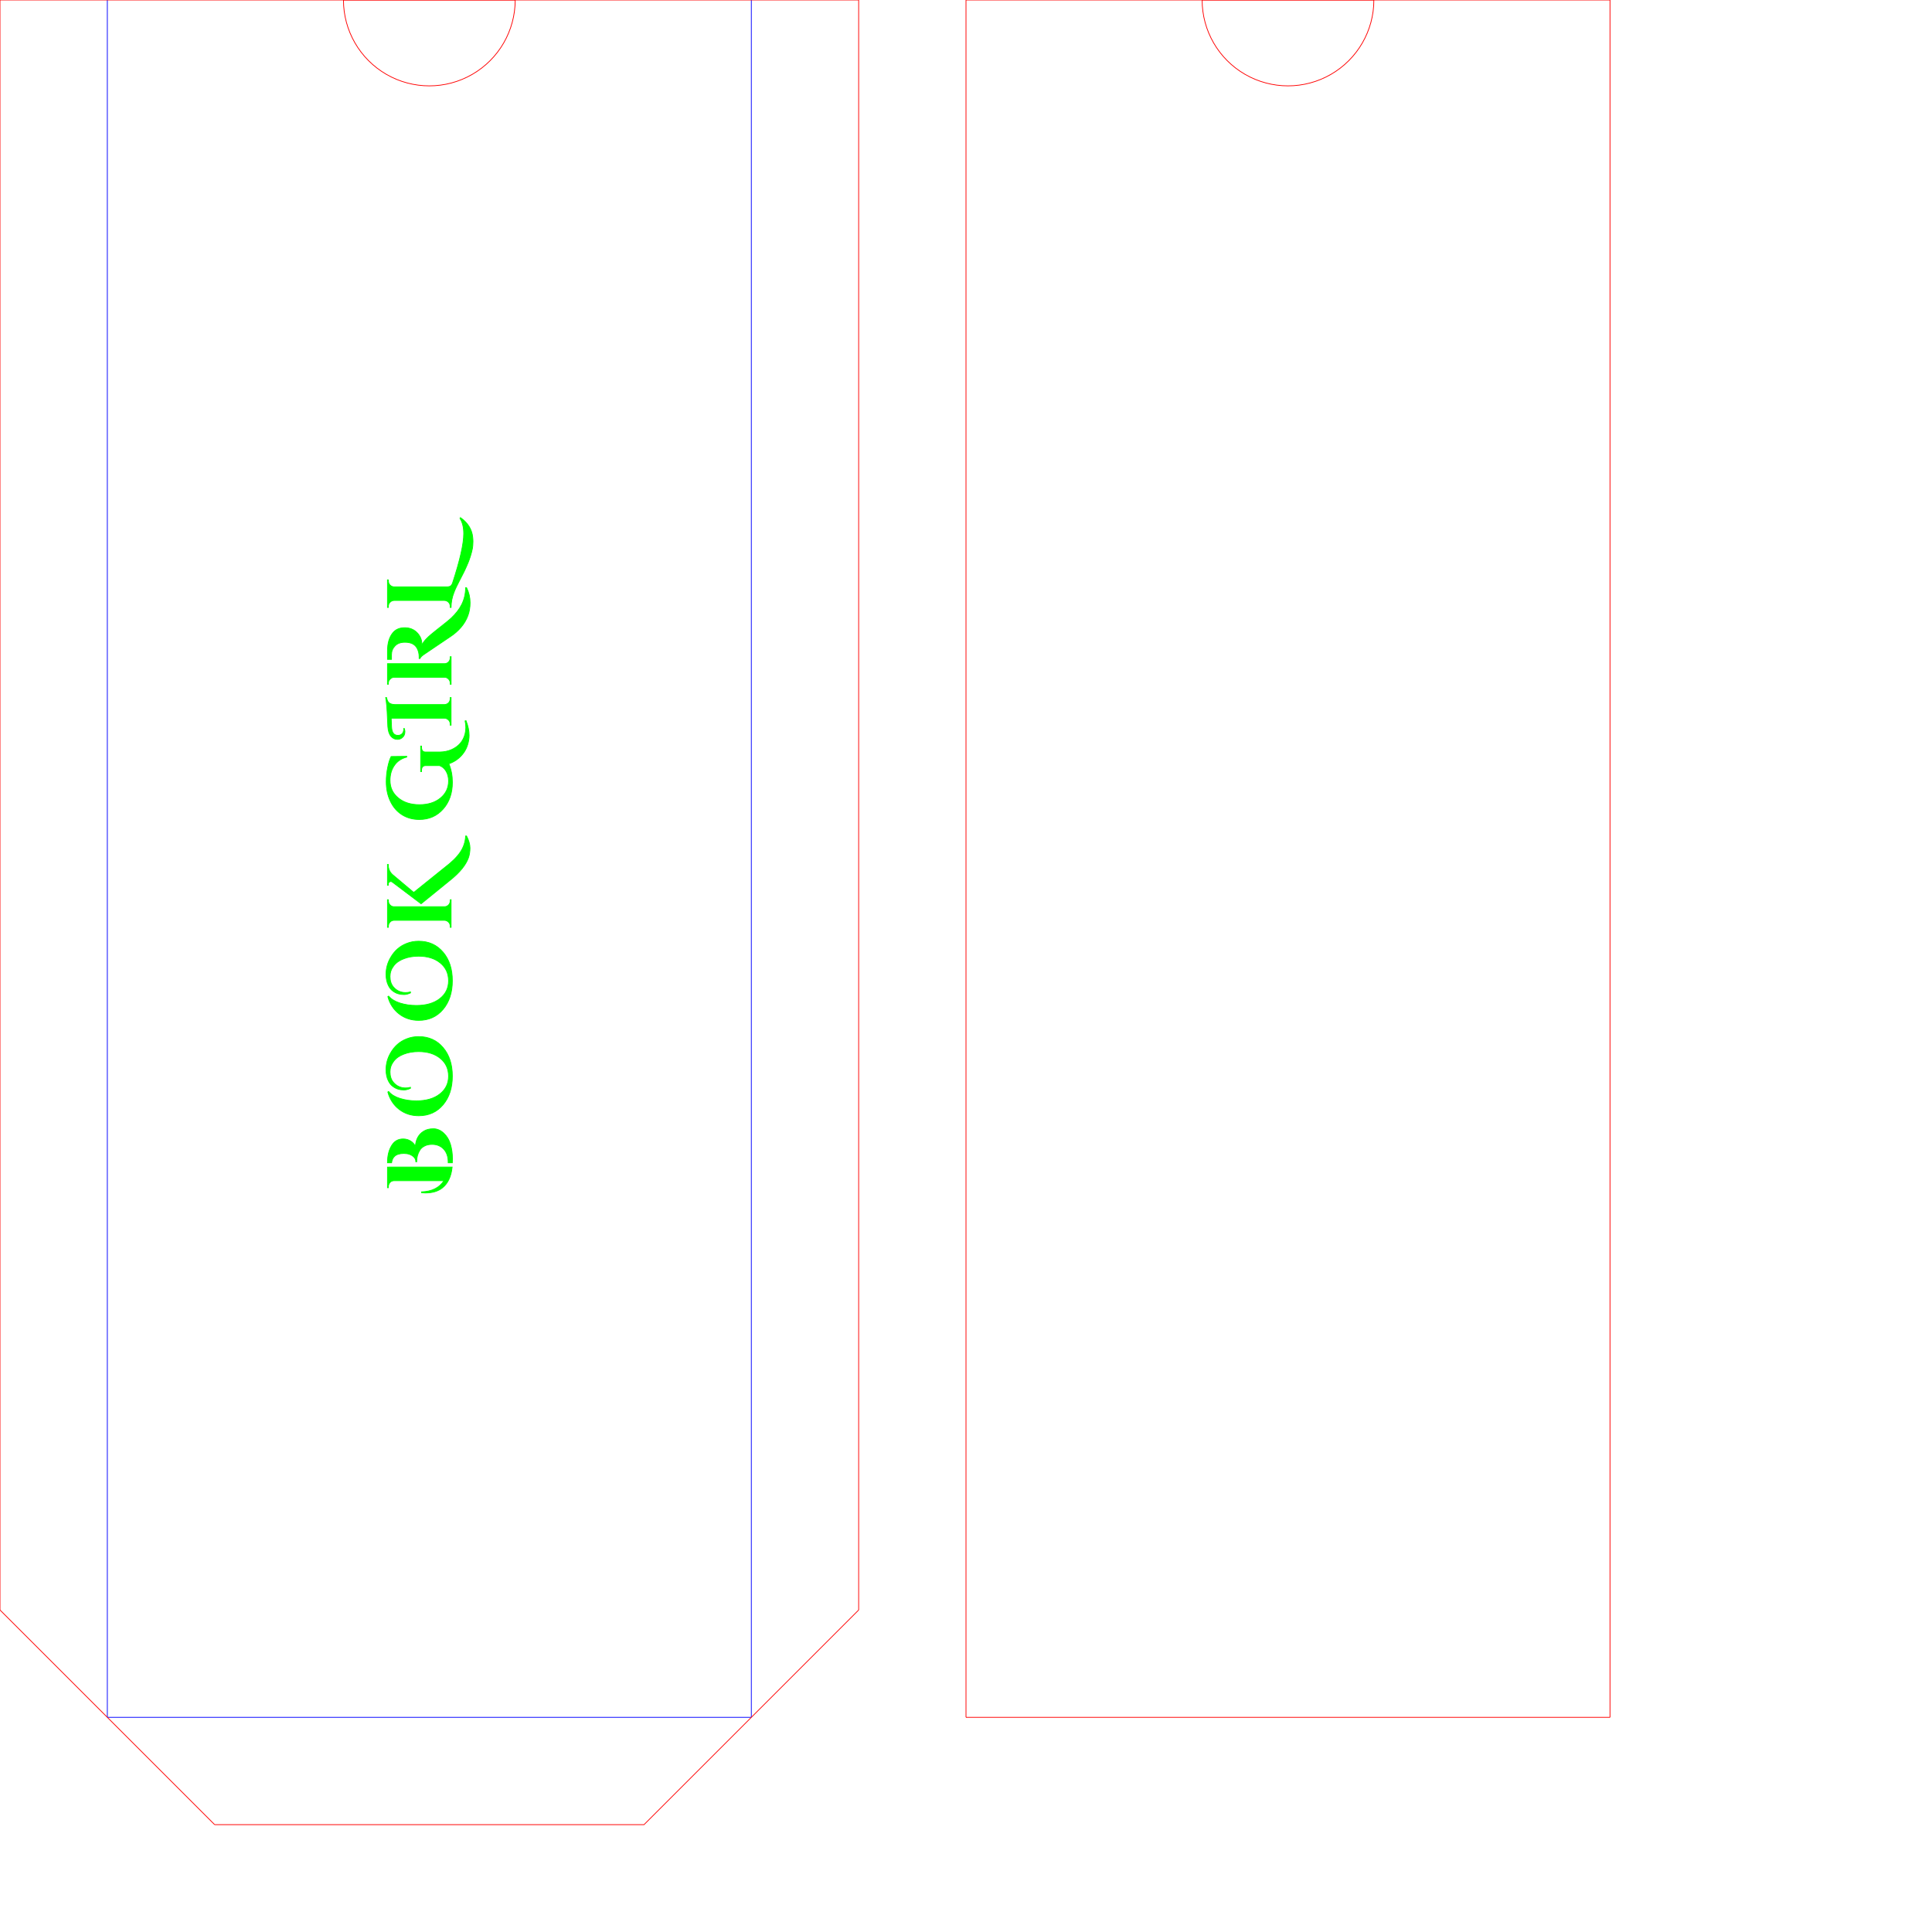
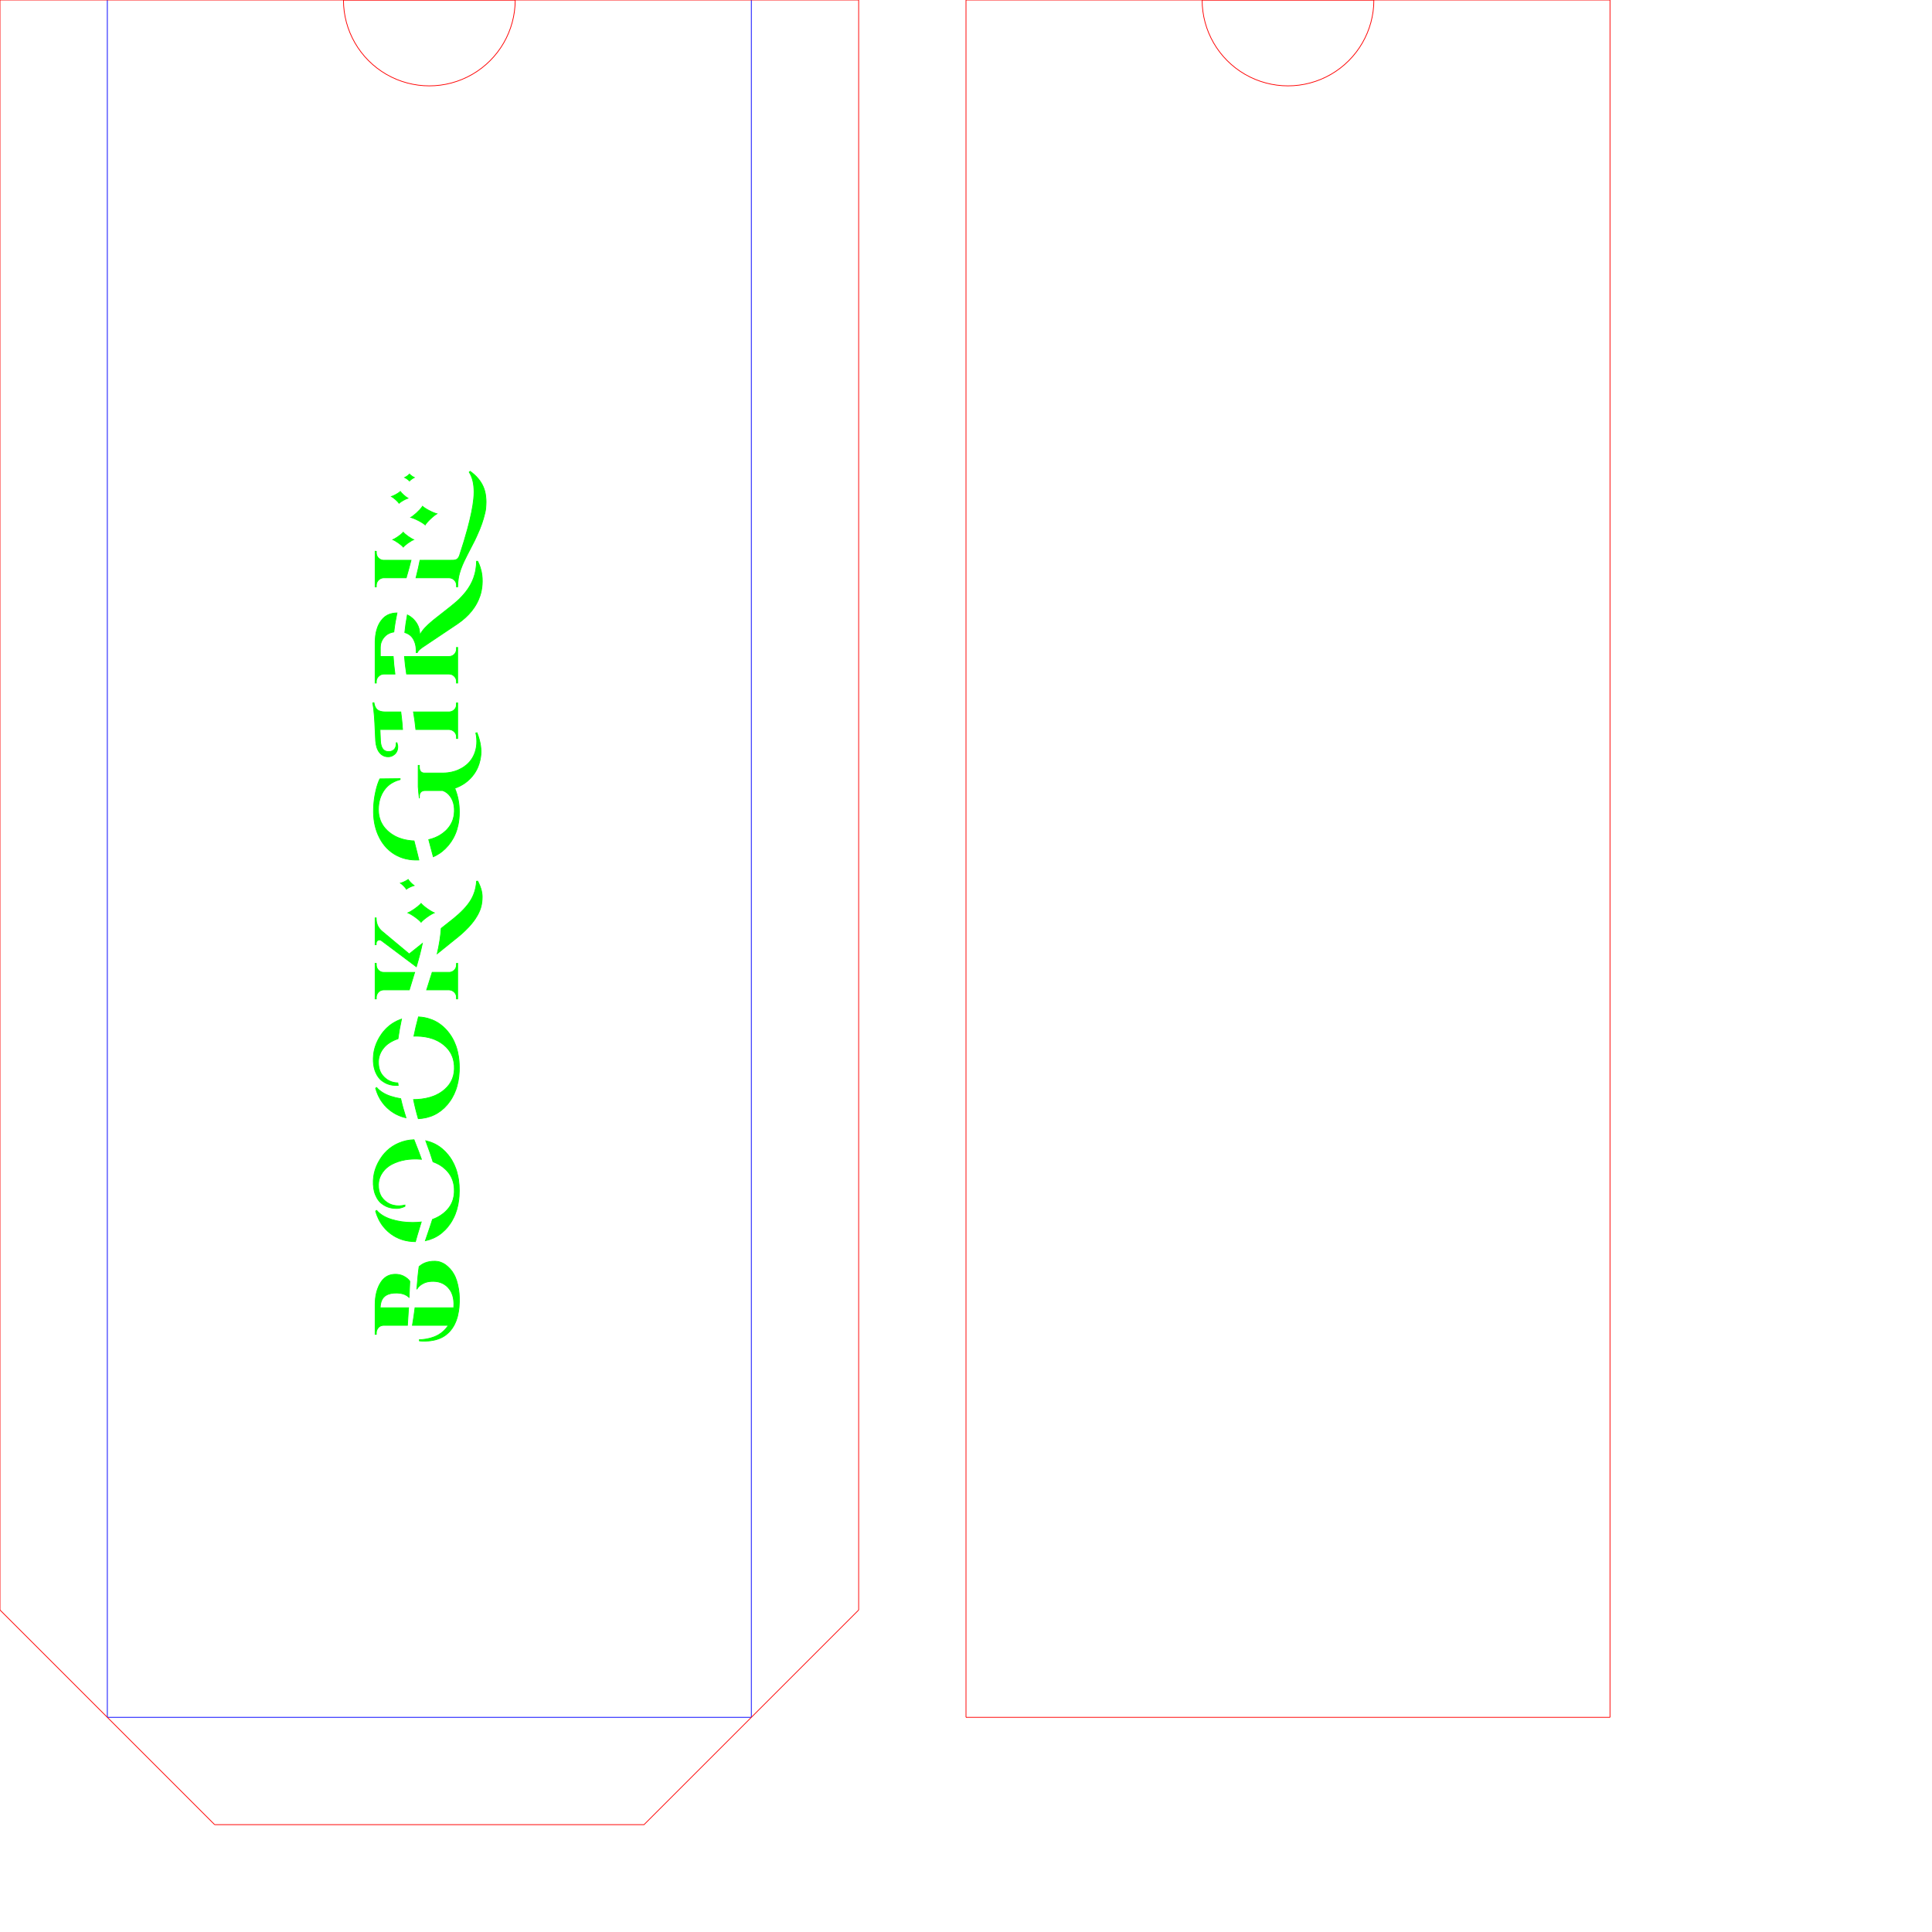
<svg xmlns="http://www.w3.org/2000/svg" width="180mm" height="180mm" viewBox="0 0 180 180" version="1.1" id="svg1">
  <defs id="defs1" />
  <g id="layer1">
    <g id="g12">
      <path style="vector-effect:non-scaling-stroke;fill:none;stroke:#0000ff;stroke-width:0.265;-inkscape-stroke:hairline" d="M 10,160 V 1.1240234e-6" id="path10" />
      <path style="vector-effect:non-scaling-stroke;fill:none;stroke:#0000ff;stroke-width:0.265;-inkscape-stroke:hairline" d="M 70,160 H 10" id="path9" />
      <path style="vector-effect:non-scaling-stroke;fill:none;stroke:#0000ff;stroke-width:0.265;-inkscape-stroke:hairline" d="M 70,1.1240234e-6 V 160" id="path8" />
      <path style="vector-effect:non-scaling-stroke;fill:none;stroke:#ff0000;stroke-width:0.265;-inkscape-stroke:hairline" d="M 10,1.1240234e-6 H 70" id="rect1" />
      <path style="display:inline;vector-effect:non-scaling-stroke;fill:none;stroke:#ff0000;stroke-width:0.265;-inkscape-stroke:hairline" d="M 10,9.1240234e-6 0,1.1240234e-6 V 150 l 10,10" id="path2" />
      <path id="path4" style="vector-effect:non-scaling-stroke;fill:none;stroke:#ff0000;stroke-width:0.265;-inkscape-stroke:hairline" d="M 70,160 60,170 H 20 M 10,160 20,170" />
      <path id="path7" style="vector-effect:non-scaling-stroke;fill:none;stroke:#ff0000;stroke-width:0.265;-inkscape-stroke:hairline" d="M 80,1.1240234e-6 V 150 M 70,160 80,150 M 70,1.1240234e-6 H 80" />
      <path style="vector-effect:non-scaling-stroke;fill:none;stroke:#ff0000;stroke-width:0.265;-inkscape-stroke:hairline" id="path11" d="m 48,0 a 8,8 0 0 1 -4,6.928 8,8 0 0 1 -8,-2e-7 A 8,8 0 0 1 32,0 h 8 z" />
    </g>
    <g id="g11" transform="translate(0.763103)">
      <path style="vector-effect:non-scaling-stroke;fill:none;stroke:#ff0000;stroke-width:0.265;-inkscape-stroke:hairline" d="M 89.237,160 V 0" id="path10-8" />
      <path style="vector-effect:non-scaling-stroke;fill:none;stroke:#ff0000;stroke-width:0.265;-inkscape-stroke:hairline" d="M 149.237,160 H 89.237" id="path9-0" />
      <path style="vector-effect:non-scaling-stroke;fill:none;stroke:#ff0000;stroke-width:0.265;-inkscape-stroke:hairline" d="M 149.237,0 V 160" id="path8-1" />
      <path style="vector-effect:non-scaling-stroke;fill:none;stroke:#ff0000;stroke-width:0.265;-inkscape-stroke:hairline" d="M 89.237,0 H 149.237" id="rect1-5" />
      <path style="vector-effect:non-scaling-stroke;fill:none;stroke:#ff0000;stroke-width:0.265;-inkscape-stroke:hairline" id="path11-1" d="m 127.237,-6.1853029e-7 a 8,8 0 0 1 -4,6.928 8,8 0 0 1 -8,-2e-7 8,8 0 0 1 -4,-6.928 h 8 z" />
    </g>
-     <path id="text12" style="font-weight:bold;font-size:8.467px;font-family:'Cinzel Decorative';-inkscape-font-specification:'Cinzel Decorative, Bold';letter-spacing:0.794px;vector-effect:non-scaling-stroke;fill:#00ff00;stroke:#00ff00;stroke-width:0.265;stroke-dasharray:none;-inkscape-stroke:hairline" d="m -48.24,42.925 -0.059,-0.068 c -0.361,0.231 -0.835,0.347 -1.422,0.347 -0.943,0 -2.475,-0.347 -4.598,-1.041 -0.09,-0.028 -0.172,-0.076 -0.245,-0.144 -0.073,-0.073 -0.11,-0.203 -0.11,-0.389 v -4.911 c 0,-0.102 0.026,-0.192 0.076,-0.271 0.107,-0.175 0.268,-0.263 0.482,-0.263 h 0.085 l 0.009,-0.085 h -2.574 v 0.085 h 0.11 c 0.147,0 0.271,0.051 0.373,0.152 0.107,0.102 0.164,0.228 0.169,0.381 v 4.691 c -0.006,0.152 -0.062,0.279 -0.169,0.381 -0.102,0.102 -0.226,0.152 -0.373,0.152 h -0.11 v 0.085 c 0.485,0 0.96,0.093 1.423,0.279 0.164,0.062 0.333,0.135 0.508,0.22 0.175,0.085 0.378,0.186 0.609,0.305 0.237,0.124 0.44,0.228 0.61,0.313 0.169,0.09 0.384,0.192 0.643,0.305 0.26,0.119 0.488,0.212 0.686,0.28 0.198,0.073 0.426,0.144 0.686,0.211 0.26,0.068 0.46,0.104 0.602,0.11 0.147,0.011 0.274,0.017 0.381,0.017 0.113,0 0.246,-0.008 0.398,-0.025 0.722,-0.073 1.326,-0.446 1.812,-1.118 z m -6.509,0.457 c -0.576,-0.006 -1.104,-0.13 -1.583,-0.373 -0.226,-0.113 -0.449,-0.257 -0.669,-0.431 -0.214,-0.175 -0.412,-0.358 -0.593,-0.55 -0.175,-0.198 -0.336,-0.389 -0.483,-0.576 -0.147,-0.186 -0.288,-0.364 -0.423,-0.534 -0.135,-0.175 -0.246,-0.313 -0.33,-0.414 -0.079,-0.107 -0.178,-0.229 -0.297,-0.364 -0.113,-0.135 -0.248,-0.28 -0.406,-0.432 -0.152,-0.152 -0.344,-0.29 -0.576,-0.414 0.04,0.006 0.076,0.008 0.11,0.008 0.395,0 0.745,-0.147 1.05,-0.44 0.31,-0.299 0.466,-0.686 0.466,-1.16 0,-0.474 -0.158,-0.841 -0.474,-1.1 -0.401,-0.333 -0.965,-0.5 -1.693,-0.5 h -0.782 v 0.373 h 0.443 c 0.316,0 0.587,0.11 0.813,0.33 0.226,0.214 0.338,0.522 0.338,0.923 0,0.548 -0.183,0.923 -0.55,1.126 -0.243,0.13 -0.508,0.195 -0.796,0.195 h -0.042 -0.042 -0.034 -0.034 -0.017 v 0.084 c 0.119,0.028 0.277,0.198 0.474,0.508 0.113,0.158 0.361,0.525 0.745,1.101 0.384,0.576 0.646,0.965 0.787,1.168 0.548,0.835 1.211,1.397 1.99,1.685 0.361,0.135 0.762,0.203 1.202,0.203 0.497,0 0.965,-0.11 1.406,-0.33 z m -6.431,-1.439 h -0.11 c -0.147,0 -0.274,-0.051 -0.381,-0.152 -0.107,-0.107 -0.161,-0.234 -0.161,-0.381 v -1.253 -3.683 -0.373 h -1.922 v 0.085 h 0.11 c 0.147,0 0.271,0.053 0.373,0.161 0.107,0.102 0.164,0.226 0.169,0.373 v 4.699 c 0,0.147 -0.062,0.271 -0.169,0.373 -0.107,0.102 -0.231,0.152 -0.373,0.152 h -0.11 v 0.085 h 2.574 z m -3.794,-5.927 -0.017,-0.085 c -0.412,0.079 -1.075,0.136 -1.99,0.169 -0.401,0.017 -0.638,0.028 -0.711,0.034 -0.406,0.028 -0.706,0.124 -0.898,0.288 -0.198,0.158 -0.296,0.361 -0.296,0.61 0,0.158 0.048,0.299 0.144,0.423 0.135,0.181 0.33,0.271 0.584,0.271 0.079,0 0.175,-0.02 0.288,-0.059 v -0.051 h -0.051 c -0.186,0 -0.333,-0.051 -0.44,-0.152 -0.102,-0.107 -0.152,-0.237 -0.152,-0.39 0,-0.373 0.265,-0.57 0.796,-0.593 l 0.804,-0.034 v 4.961 c -0.006,0.147 -0.062,0.274 -0.169,0.381 -0.102,0.102 -0.225,0.152 -0.372,0.152 h -0.11 v 0.085 h 2.573 v -0.085 h -0.11 c -0.147,0 -0.274,-0.051 -0.381,-0.152 -0.102,-0.107 -0.155,-0.234 -0.161,-0.381 v -4.598 c 0.006,-0.243 0.056,-0.426 0.152,-0.55 0.102,-0.124 0.274,-0.206 0.516,-0.245 z m -2.174,7.4 -0.017,-0.085 c -0.209,0.045 -0.415,0.068 -0.618,0.068 -0.198,0 -0.389,-0.023 -0.576,-0.068 -0.694,-0.169 -1.191,-0.599 -1.49,-1.287 -0.135,-0.322 -0.206,-0.669 -0.212,-1.041 V 39.657 c -0.006,-0.119 0.028,-0.212 0.102,-0.28 0.073,-0.068 0.181,-0.101 0.322,-0.101 h 0.127 v -0.085 h -2.379 v 0.085 h 0.136 c 0.135,0 0.24,0.034 0.313,0.101 0.073,0.068 0.11,0.164 0.11,0.288 v 1.287 c -0.09,0.254 -0.265,0.457 -0.525,0.61 -0.254,0.152 -0.556,0.228 -0.906,0.228 -0.649,0 -1.18,-0.251 -1.592,-0.753 -0.412,-0.502 -0.618,-1.154 -0.618,-1.956 0,-0.807 0.209,-1.464 0.626,-1.972 0.423,-0.514 0.968,-0.77 1.634,-0.77 0.542,0 1.005,0.133 1.389,0.398 0.389,0.26 0.652,0.646 0.788,1.16 h 0.068 l -0.017,-1.456 c -0.26,-0.13 -0.601,-0.237 -1.024,-0.321 -0.423,-0.09 -0.861,-0.135 -1.313,-0.135 -0.689,0 -1.301,0.129 -1.837,0.389 -0.536,0.254 -0.954,0.615 -1.253,1.084 -0.294,0.468 -0.44,1.005 -0.44,1.609 0,0.903 0.324,1.643 0.974,2.218 0.649,0.576 1.482,0.864 2.498,0.864 0.615,0 1.188,-0.11 1.719,-0.33 0.169,0.491 0.446,0.9 0.83,1.228 0.384,0.333 0.849,0.542 1.397,0.626 0.135,0.023 0.274,0.034 0.415,0.034 0.429,0 0.886,-0.096 1.371,-0.288 z m -10.731,0.051 -0.009,-0.085 c -0.553,-0.028 -1.055,-0.195 -1.507,-0.5 -0.452,-0.305 -0.934,-0.795 -1.448,-1.473 l -2.303,-2.862 1.651,-1.964 c 0.237,-0.271 0.545,-0.407 0.923,-0.407 h 0.034 v -0.076 h -1.939 v 0.076 h 0.085 c 0.113,0 0.192,0.042 0.237,0.127 0.017,0.034 0.025,0.073 0.025,0.118 0,0.045 -0.023,0.096 -0.068,0.152 l -2.007,2.659 2.227,2.743 c 0.7,0.869 1.386,1.425 2.057,1.668 0.271,0.096 0.576,0.144 0.915,0.144 0.339,0 0.714,-0.107 1.126,-0.322 z m -5.944,-7.366 h -2.574 v 0.085 h 0.11 c 0.096,0 0.183,0.023 0.263,0.068 0.181,0.102 0.274,0.254 0.28,0.457 v 4.699 c -0.006,0.147 -0.062,0.274 -0.169,0.381 -0.102,0.102 -0.226,0.152 -0.373,0.152 h -0.11 v 0.085 h 2.574 l -0.008,-0.085 h -0.102 c -0.147,0 -0.274,-0.051 -0.381,-0.152 -0.107,-0.107 -0.161,-0.234 -0.161,-0.381 v -4.699 c 0,-0.147 0.053,-0.271 0.161,-0.373 0.107,-0.102 0.234,-0.152 0.381,-0.152 h 0.102 z m -3.867,2.904 c 0,-0.401 -0.071,-0.776 -0.212,-1.126 -0.248,-0.638 -0.691,-1.137 -1.329,-1.499 -0.485,-0.277 -0.999,-0.415 -1.541,-0.415 -0.412,0 -0.765,0.076 -1.058,0.228 -0.214,0.107 -0.381,0.243 -0.5,0.407 -0.119,0.158 -0.203,0.322 -0.254,0.491 -0.051,0.164 -0.076,0.344 -0.076,0.542 0,0.192 0.051,0.395 0.152,0.61 h 0.093 c -0.04,-0.152 -0.059,-0.302 -0.059,-0.449 0,-0.463 0.175,-0.844 0.525,-1.143 0.248,-0.209 0.573,-0.313 0.974,-0.313 0.361,0 0.688,0.113 0.982,0.338 0.294,0.22 0.517,0.536 0.669,0.948 0.158,0.406 0.237,0.863 0.237,1.371 0,0.841 -0.211,1.518 -0.635,2.032 -0.418,0.508 -0.971,0.762 -1.66,0.762 -0.683,0 -1.236,-0.271 -1.659,-0.813 -0.423,-0.542 -0.635,-1.27 -0.635,-2.184 0,-0.542 0.073,-1.047 0.22,-1.516 0.147,-0.468 0.364,-0.824 0.652,-1.067 l -0.051,-0.076 c -0.677,0.186 -1.216,0.539 -1.617,1.058 -0.395,0.514 -0.593,1.121 -0.593,1.821 0,0.937 0.342,1.693 1.025,2.269 0.689,0.576 1.578,0.864 2.667,0.864 1.095,0 1.981,-0.288 2.658,-0.864 0.683,-0.576 1.025,-1.335 1.025,-2.277 z m -8.888,0 c 0,-0.401 -0.071,-0.776 -0.212,-1.126 -0.248,-0.638 -0.691,-1.137 -1.329,-1.499 -0.485,-0.277 -0.999,-0.415 -1.541,-0.415 -0.412,0 -0.765,0.076 -1.058,0.228 -0.214,0.107 -0.381,0.243 -0.5,0.407 -0.119,0.158 -0.203,0.322 -0.254,0.491 -0.051,0.164 -0.076,0.344 -0.076,0.542 0,0.192 0.051,0.395 0.152,0.61 h 0.093 c -0.04,-0.152 -0.059,-0.302 -0.059,-0.449 0,-0.463 0.175,-0.844 0.525,-1.143 0.248,-0.209 0.573,-0.313 0.974,-0.313 0.361,0 0.688,0.113 0.982,0.338 0.294,0.22 0.517,0.536 0.669,0.948 0.158,0.406 0.237,0.863 0.237,1.371 0,0.841 -0.212,1.518 -0.635,2.032 -0.418,0.508 -0.971,0.762 -1.659,0.762 -0.683,0 -1.236,-0.271 -1.659,-0.813 -0.423,-0.542 -0.635,-1.27 -0.635,-2.184 0,-0.542 0.073,-1.047 0.22,-1.516 0.147,-0.468 0.364,-0.824 0.652,-1.067 l -0.051,-0.076 c -0.677,0.186 -1.216,0.539 -1.617,1.058 -0.395,0.514 -0.593,1.121 -0.593,1.821 0,0.937 0.342,1.693 1.025,2.269 0.689,0.576 1.578,0.864 2.667,0.864 1.095,0 1.981,-0.288 2.658,-0.864 0.683,-0.576 1.025,-1.335 1.025,-2.277 z m -8.587,1.363 c 0,-0.356 -0.076,-0.654 -0.228,-0.897 -0.299,-0.48 -0.776,-0.737 -1.431,-0.77 0.209,-0.079 0.378,-0.223 0.508,-0.432 0.135,-0.209 0.203,-0.446 0.203,-0.711 0,-0.468 -0.209,-0.827 -0.626,-1.075 -0.418,-0.254 -0.94,-0.381 -1.566,-0.381 h -0.029 v 0.38 c 0.266,0.036 0.468,0.13 0.605,0.28 0.175,0.186 0.263,0.474 0.263,0.864 0,0.389 -0.107,0.697 -0.322,0.923 -0.124,0.13 -0.277,0.195 -0.457,0.195 v 0.076 c 0.395,0 0.748,0.093 1.058,0.28 0.169,0.096 0.305,0.243 0.407,0.44 0.107,0.192 0.161,0.429 0.161,0.711 0,0.452 -0.149,0.816 -0.449,1.092 -0.294,0.277 -0.703,0.414 -1.228,0.414 -0.012,0 -0.025,1.39e-4 -0.037,0 v 0.387 c 0.121,0.008 0.246,0.011 0.376,0.011 0.468,0 0.915,-0.062 1.338,-0.186 0.423,-0.124 0.77,-0.333 1.041,-0.626 0.277,-0.294 0.415,-0.619 0.415,-0.974 z m -3.569,-4.267 h -1.922 v 0.085 h 0.11 c 0.096,0 0.183,0.023 0.263,0.068 0.181,0.096 0.274,0.248 0.28,0.457 v 4.648 c -0.655,-0.418 -1.002,-1.112 -1.042,-2.083 l -0.084,0.008 c -0.011,0.113 -0.017,0.226 -0.017,0.339 0,0.672 0.161,1.205 0.483,1.6 0.416,0.514 1.059,0.815 1.93,0.904 V 41.748 36.465 Z" transform="rotate(-90)" />
+     <path id="cut" fill-rule="evenodd" style="vector-effect:non-scaling-stroke;fill:#00ff00;stroke:#00ff00;stroke-width:0.265" d="m 36.717,100.852 -0.2,-0.053 -0.128,-0.047 -0.184,-0.088 -0.117,-0.07 -0.112,-0.08 -0.16,-0.137 -0.15,-0.159 -0.095,-0.125 -0.083,-0.134 -0.07,-0.143 -0.057,-0.152 -0.044,-0.161 -0.032,-0.171 -0.019,-0.18 -0.006,-0.247 0.011,-0.171 0.025,-0.167 0.039,-0.163 0.053,-0.159 0.066,-0.155 0.08,-0.151 0.094,-0.147 0.107,-0.142 0.117,-0.135 0.129,-0.126 0.14,-0.118 0.26,-0.177 0.292,-0.154 0.191,-0.081 0.217,-0.08 0.138,-0.878 0.191,-0.956 -0.253,0.098 -0.199,0.09 -0.285,0.155 -0.181,0.117 -0.173,0.127 -0.246,0.21 -0.155,0.153 -0.218,0.249 -0.136,0.179 -0.19,0.289 -0.145,0.259 -0.15,0.319 -0.12,0.325 -0.07,0.248 -0.053,0.251 -0.036,0.254 -0.022,0.344 0.004,0.283 0.021,0.25 0.049,0.294 0.075,0.274 0.078,0.205 0.123,0.246 0.139,0.212 0.158,0.181 0.15,0.13 0.26,0.173 0.24,0.117 0.244,0.08 0.254,0.051 0.273,0.023 0.255,-0.008 -0.034,-0.233 -0.208,-0.017 z m 0.146,1.414 -0.461,-0.13 -0.216,-0.078 -0.203,-0.086 -0.249,-0.129 -0.225,-0.144 -0.2,-0.159 -0.091,-0.085 -0.125,-0.135 -0.099,0.065 0.101,0.319 0.078,0.203 0.087,0.196 0.148,0.28 0.11,0.177 0.182,0.252 0.132,0.159 0.216,0.224 0.236,0.208 0.167,0.128 0.259,0.171 0.179,0.101 0.278,0.131 0.192,0.074 0.197,0.064 0.269,0.068 -0.268,-0.892 -0.115,-0.435 -0.109,-0.454 z m -0.024,16.457 -0.149,0.005 -0.143,0.017 -0.137,0.028 -0.131,0.039 -0.125,0.051 -0.119,0.062 -0.113,0.073 -0.107,0.084 -0.15,0.147 -0.092,0.112 -0.087,0.123 -0.12,0.203 -0.072,0.143 -0.124,0.303 -0.075,0.242 -0.075,0.342 -0.039,0.271 -0.023,0.284 -0.008,0.296 v 2.77 h 0.11 l 0.001,-0.188 0.021,-0.131 0.045,-0.122 0.089,-0.146 0.081,-0.088 0.068,-0.054 0.075,-0.043 0.111,-0.041 0.091,-0.019 0.098,-0.008 h 2.221 l 0.105,-1.636 h -2.645 l 0.017,-0.226 0.048,-0.252 0.059,-0.178 0.078,-0.157 0.097,-0.136 0.148,-0.142 0.143,-0.094 0.165,-0.075 0.237,-0.068 0.271,-0.038 0.304,-0.009 0.296,0.025 0.217,0.046 0.151,0.05 0.095,0.04 0.177,0.098 0.189,0.147 0.069,-1.498 -0.103,-0.131 -0.132,-0.127 -0.154,-0.114 -0.208,-0.119 -0.184,-0.075 -0.193,-0.052 -0.203,-0.029 z M 38.635,90.59 H 35.741 l -0.115,-0.009 -0.087,-0.02 -0.101,-0.041 -0.076,-0.046 -0.088,-0.074 -0.077,-0.088 -0.07,-0.115 -0.045,-0.124 -0.021,-0.134 -0.001,-0.178 -0.11,-0.01 v 3.316 h 0.11 l 0.001,-0.188 0.021,-0.131 0.045,-0.122 0.073,-0.121 0.059,-0.071 0.088,-0.079 0.099,-0.06 0.11,-0.041 0.09,-0.019 0.096,-0.008 h 2.392 z m -0.905,21.799 v -0.12 l -0.27,0.054 -0.265,0.022 -0.268,-0.01 -0.278,-0.047 -0.197,-0.06 -0.126,-0.052 -0.121,-0.061 -0.174,-0.109 -0.164,-0.13 -0.154,-0.151 -0.144,-0.18 -0.056,-0.088 -0.074,-0.14 -0.079,-0.201 -0.056,-0.217 -0.034,-0.234 -0.01,-0.308 0.018,-0.227 0.057,-0.274 0.073,-0.211 0.098,-0.204 0.156,-0.244 0.189,-0.229 0.174,-0.166 0.246,-0.187 0.221,-0.132 0.305,-0.144 0.332,-0.123 0.277,-0.081 0.362,-0.077 0.302,-0.042 0.393,-0.029 0.379,-0.003 0.425,0.025 -0.263,-0.723 -0.431,-1.1 -0.364,0.028 -0.367,0.062 -0.355,0.097 -0.332,0.125 -0.296,0.14 -0.279,0.163 -0.263,0.187 -0.246,0.21 -0.229,0.234 -0.212,0.257 -0.195,0.281 -0.207,0.357 -0.15,0.319 -0.12,0.325 -0.09,0.331 -0.06,0.337 -0.03,0.343 9.09e-4,0.369 0.037,0.369 0.059,0.286 0.048,0.162 0.057,0.155 0.126,0.263 0.076,0.128 0.082,0.118 0.088,0.107 0.094,0.097 0.1,0.087 0.156,0.112 0.131,0.081 0.133,0.069 0.134,0.058 0.163,0.055 0.137,0.035 0.172,0.031 0.18,0.018 0.188,0.007 0.126,-0.005 0.161,-0.022 0.198,-0.049 0.203,-0.074 z m 0.714,1.505 -0.518,-0.018 -0.5,-0.053 -0.483,-0.089 -0.465,-0.124 -0.221,-0.075 -0.207,-0.084 -0.194,-0.092 -0.18,-0.101 -0.166,-0.109 -0.152,-0.118 -0.139,-0.126 -0.125,-0.135 -0.099,0.065 0.065,0.214 0.074,0.207 0.128,0.297 0.096,0.188 0.105,0.181 0.114,0.174 0.124,0.166 0.202,0.235 0.222,0.219 0.159,0.137 0.167,0.128 0.259,0.171 0.179,0.101 0.278,0.131 0.192,0.074 0.197,0.064 0.202,0.053 0.312,0.06 0.324,0.036 0.311,0.012 0.182,-0.643 0.362,-1.193 -0.372,0.034 z m 0.907,-25.996 -1.226,0.979 -2.548,-2.127 -0.124,-0.119 -0.107,-0.127 -0.091,-0.136 -0.074,-0.144 -0.04,-0.101 -0.047,-0.159 -0.022,-0.11 -0.019,-0.173 -0.004,-0.163 h -0.099 v 2.498 h 0.099 l 0.001,-0.145 0.017,-0.095 0.038,-0.079 0.058,-0.063 0.073,-0.043 0.089,-0.021 0.08,0.001 0.081,0.03 0.061,0.039 3.243,2.431 0.176,-0.612 0.153,-0.57 0.129,-0.527 z m -1.376,-5.923 -0.142,0.087 -0.198,0.099 -0.191,0.078 -0.138,0.039 0.136,0.1 0.179,0.167 0.158,0.177 0.085,0.125 0.123,-0.088 0.21,-0.112 0.225,-0.096 0.162,-0.048 -0.136,-0.1 -0.179,-0.167 -0.158,-0.177 -0.085,-0.125 z m 1.174,2.284 -0.236,0.209 -0.337,0.25 -0.331,0.208 -0.141,0.075 -0.104,0.044 0.104,0.044 0.183,0.099 0.188,0.116 0.202,0.138 0.192,0.144 0.163,0.135 0.139,0.131 0.061,0.074 0.061,-0.074 0.139,-0.131 0.163,-0.135 0.192,-0.144 0.201,-0.138 0.188,-0.116 0.183,-0.099 0.104,-0.044 -0.104,-0.044 -0.183,-0.099 -0.188,-0.116 -0.201,-0.137 -0.192,-0.144 -0.163,-0.134 -0.139,-0.131 -0.061,-0.074 z M 38.424,123.479 h 3.347 l -0.07,0.103 -0.15,0.194 -0.165,0.178 -0.088,0.083 -0.188,0.153 -0.203,0.137 -0.107,0.062 -0.111,0.058 -0.233,0.104 -0.377,0.124 -0.411,0.087 -0.293,0.037 -0.307,0.021 0.011,0.109 0.275,0.019 0.273,0.002 0.313,-0.016 0.199,-0.022 0.285,-0.049 0.18,-0.043 0.257,-0.081 0.162,-0.065 0.154,-0.073 0.147,-0.082 0.139,-0.091 0.132,-0.099 0.193,-0.171 0.09,-0.092 0.086,-0.096 0.159,-0.207 0.143,-0.224 0.065,-0.119 0.117,-0.251 0.053,-0.132 0.092,-0.278 0.04,-0.146 0.094,-0.464 0.042,-0.332 0.032,-0.531 -0.002,-0.411 -0.023,-0.369 -0.044,-0.361 -0.08,-0.423 -0.111,-0.412 -0.121,-0.323 -0.117,-0.24 -0.172,-0.277 -0.201,-0.251 -0.229,-0.226 -0.195,-0.156 -0.1,-0.067 -0.154,-0.086 -0.21,-0.089 -0.108,-0.033 -0.165,-0.036 -0.226,-0.022 -0.282,0.008 -0.212,0.025 -0.248,0.054 -0.229,0.079 -0.17,0.082 -0.156,0.097 -0.198,0.152 -0.062,0.464 -0.051,0.468 -0.101,1.188 0.073,-0.115 0.1,-0.122 0.092,-0.089 0.131,-0.101 0.148,-0.09 0.161,-0.08 0.139,-0.052 0.149,-0.04 0.159,-0.029 0.212,-0.02 0.207,-0.002 0.211,0.015 0.2,0.033 0.128,0.032 0.123,0.04 0.175,0.075 0.111,0.06 0.157,0.105 0.099,0.08 0.14,0.136 0.164,0.201 0.104,0.167 0.06,0.119 0.097,0.257 0.053,0.209 0.026,0.147 0.019,0.154 0.014,0.242 -0.01,0.389 h -3.61 l -0.11,0.808 z m 0.811,-26.924 0.373,0.047 0.353,0.072 0.333,0.098 0.211,0.079 0.3,0.141 0.28,0.166 0.26,0.192 0.232,0.21 0.201,0.226 0.17,0.243 0.096,0.171 0.118,0.27 0.062,0.189 0.067,0.297 0.036,0.314 0.005,0.327 -0.027,0.317 -0.06,0.301 -0.093,0.286 -0.126,0.27 -0.159,0.254 -0.192,0.238 -0.225,0.223 -0.258,0.207 -0.282,0.183 -0.305,0.158 -0.216,0.091 -0.343,0.115 -0.366,0.089 -0.388,0.064 -0.411,0.038 -0.353,0.012 0.086,0.41 0.108,0.457 0.119,0.458 0.13,0.459 0.35,-0.03 0.416,-0.076 0.394,-0.117 0.126,-0.048 0.245,-0.11 0.235,-0.128 0.335,-0.227 0.313,-0.268 0.291,-0.309 0.263,-0.345 0.156,-0.243 0.204,-0.385 0.169,-0.409 0.093,-0.286 0.111,-0.45 0.076,-0.474 0.041,-0.498 0.008,-0.346 -0.008,-0.347 -0.023,-0.336 -0.039,-0.325 -0.088,-0.466 -0.078,-0.297 -0.093,-0.285 -0.169,-0.407 -0.132,-0.257 -0.148,-0.246 -0.163,-0.235 -0.179,-0.224 -0.192,-0.211 -0.202,-0.192 -0.212,-0.174 -0.221,-0.156 -0.114,-0.071 -0.236,-0.128 -0.246,-0.11 -0.388,-0.131 -0.271,-0.064 -0.281,-0.046 -0.326,-0.029 -0.24,0.941 -0.185,0.853 0.283,-3.86e-4 z m 3.291,-3.7 0.003,0.211 h 0.11 V 89.75 l -0.11,0.01 -0.001,0.178 -0.015,0.112 -0.041,0.126 -0.066,0.116 -0.074,0.09 -0.072,0.063 -0.096,0.063 -0.102,0.045 -0.109,0.027 -0.092,0.009 -1.595,3.87e-4 -0.517,1.636 h 2.088 l 0.16,0.023 0.127,0.046 0.098,0.057 0.109,0.091 0.074,0.086 0.057,0.093 0.045,0.122 z m -1.627,15.64 0.184,0.114 0.176,0.125 0.242,0.205 0.144,0.145 0.13,0.153 0.117,0.16 0.103,0.167 0.089,0.175 0.075,0.182 0.062,0.189 0.048,0.196 0.034,0.204 0.02,0.211 0.005,0.327 -0.015,0.213 -0.029,0.206 -0.071,0.296 -0.066,0.189 -0.081,0.182 -0.095,0.175 -0.11,0.168 -0.192,0.238 -0.146,0.15 -0.161,0.143 -0.267,0.2 -0.191,0.119 -0.201,0.108 -0.211,0.097 -0.198,0.077 -0.181,0.56 -0.483,1.425 0.366,-0.096 0.379,-0.144 0.24,-0.119 0.231,-0.137 0.112,-0.076 0.216,-0.165 0.306,-0.282 0.192,-0.211 0.263,-0.345 0.156,-0.243 0.204,-0.385 0.117,-0.27 0.146,-0.425 0.111,-0.45 0.076,-0.474 0.031,-0.329 0.018,-0.514 -0.018,-0.516 -0.052,-0.491 -0.054,-0.313 -0.111,-0.449 -0.093,-0.285 -0.169,-0.407 -0.204,-0.382 -0.156,-0.241 -0.171,-0.229 -0.283,-0.321 -0.306,-0.282 -0.217,-0.165 -0.226,-0.147 -0.236,-0.128 -0.122,-0.057 -0.251,-0.101 -0.129,-0.043 -0.33,-0.087 0.412,1.143 0.266,0.816 0.265,0.106 z m 3.607,-26.402 -0.11,0.01 -0.022,0.264 -0.056,0.343 -0.086,0.332 -0.115,0.321 -0.106,0.234 -0.123,0.227 -0.14,0.221 -0.16,0.22 -0.182,0.224 -0.205,0.228 -0.228,0.231 -0.25,0.235 -0.467,0.4 -1.15,0.911 -0.054,0.57 -0.08,0.583 -0.102,0.577 -0.135,0.629 1.976,-1.593 0.265,-0.225 0.366,-0.336 0.328,-0.334 0.29,-0.332 0.172,-0.22 0.155,-0.22 0.201,-0.328 0.113,-0.218 0.096,-0.217 0.071,-0.196 0.052,-0.182 0.042,-0.189 0.037,-0.247 0.018,-0.205 0.008,-0.267 -0.007,-0.166 -0.029,-0.228 -0.037,-0.176 -0.05,-0.18 -0.087,-0.248 -0.11,-0.256 z m -7.915,-24.951 -0.261,0.068 -0.238,0.102 -0.215,0.136 -0.192,0.17 -0.191,0.231 -0.095,0.142 -0.086,0.151 -0.077,0.16 -0.067,0.169 -0.084,0.269 -0.045,0.191 -0.051,0.302 -0.03,0.322 -0.009,0.226 -0.001,3.858 h 0.11 l 3.91e-4,-0.165 0.013,-0.113 0.031,-0.105 0.061,-0.116 0.055,-0.071 0.1,-0.099 0.072,-0.056 0.097,-0.054 0.126,-0.042 0.137,-0.018 h 1.047 l -0.102,-0.861 -0.061,-0.775 h -1.202 v -0.829 l 0.012,-0.199 0.025,-0.143 0.038,-0.137 0.093,-0.217 0.101,-0.162 0.091,-0.115 0.14,-0.144 0.118,-0.093 0.174,-0.103 0.144,-0.061 0.155,-0.048 0.17,-0.035 0.056,-0.439 0.067,-0.439 0.17,-0.894 -0.187,0.009 z m -0.718,9.187 -0.222,-0.016 -0.163,-0.03 -0.169,-0.056 -0.14,-0.078 -0.114,-0.109 -0.093,-0.144 -0.039,-0.085 -0.044,-0.126 -0.049,-0.217 -0.11,0.022 0.082,0.547 0.067,0.712 0.039,0.61 0.08,1.675 0.039,0.302 0.062,0.266 0.066,0.187 0.103,0.201 0.125,0.166 0.139,0.136 0.154,0.103 0.169,0.07 0.185,0.036 0.194,0.003 0.122,-0.018 0.093,-0.026 0.09,-0.036 0.086,-0.046 0.111,-0.079 0.079,-0.071 0.068,-0.079 0.057,-0.086 0.046,-0.093 0.035,-0.1 0.024,-0.107 0.013,-0.114 0.002,-0.106 -0.008,-0.083 -0.056,-0.226 -0.012,-0.036 h -0.066 l -0.003,0.153 -0.019,0.135 -0.036,0.122 -0.053,0.109 -0.055,0.078 -0.049,0.052 -0.073,0.057 -0.078,0.046 -0.105,0.043 -0.089,0.022 -0.094,0.01 -0.108,-3.86e-4 -0.111,-0.014 -0.102,-0.028 -0.092,-0.043 -0.083,-0.057 -0.074,-0.071 -0.092,-0.133 -0.071,-0.166 -0.05,-0.198 -0.022,-0.15 -0.012,-0.164 -0.044,-1.036 h 2.102 l -0.039,-0.542 -0.051,-0.509 -0.072,-0.585 z m 2.421,-14.131 -2.574,-6.44e-4 -0.124,-0.016 -0.115,-0.038 -0.107,-0.061 -0.076,-0.057 -0.066,-0.064 -0.055,-0.07 -0.057,-0.104 -0.038,-0.115 -0.019,-0.127 -0.002,-0.177 -0.11,-0.01 v 3.316 h 0.11 l 0.001,-0.188 0.021,-0.133 0.045,-0.122 0.07,-0.111 0.077,-0.085 0.088,-0.075 0.097,-0.057 0.106,-0.04 0.091,-0.02 0.096,-0.009 h 2.095 l 0.268,-0.948 z m -0.344,26.08 -0.229,-0.045 -0.221,-0.056 -0.317,-0.105 -0.201,-0.084 -0.193,-0.095 -0.274,-0.164 -0.256,-0.189 -0.16,-0.14 -0.213,-0.222 -0.125,-0.156 -0.111,-0.162 -0.141,-0.256 -0.076,-0.179 -0.089,-0.28 -0.042,-0.195 -0.028,-0.201 -0.016,-0.314 0.008,-0.257 0.024,-0.247 0.04,-0.238 0.056,-0.228 0.073,-0.219 0.122,-0.277 0.11,-0.197 0.125,-0.188 0.139,-0.175 0.155,-0.16 0.17,-0.145 0.186,-0.129 0.271,-0.149 0.222,-0.094 0.32,-0.101 v -0.087 l -1.889,0.022 -0.101,0.223 -0.112,0.304 -0.101,0.343 -0.075,0.316 -0.082,0.408 -0.053,0.347 -0.044,0.423 -0.02,0.358 -0.004,0.4 0.013,0.325 0.029,0.316 0.045,0.307 0.061,0.297 0.076,0.288 0.092,0.279 0.108,0.27 0.166,0.344 0.139,0.242 0.152,0.228 0.165,0.214 0.178,0.199 0.258,0.244 0.208,0.166 0.221,0.152 0.232,0.133 0.322,0.15 0.251,0.092 0.259,0.074 0.359,0.071 0.279,0.033 0.287,0.015 0.328,-0.005 -0.183,-0.75 -0.266,-1.027 -0.267,-0.017 z m -0.695,-32.452 -0.177,0.128 -0.229,0.135 -0.222,0.109 -0.162,0.059 0.171,0.109 0.228,0.185 0.204,0.198 0.112,0.142 0.139,-0.116 0.242,-0.152 0.262,-0.134 0.19,-0.071 -0.171,-0.109 -0.228,-0.185 -0.204,-0.198 -0.112,-0.142 z m 0.248,3.832 -0.186,0.165 -0.266,0.197 -0.261,0.164 -0.193,0.094 0.082,0.035 0.145,0.078 0.308,0.2 0.28,0.22 0.11,0.104 0.049,0.059 0.048,-0.059 0.11,-0.104 0.28,-0.22 0.308,-0.2 0.145,-0.078 0.082,-0.035 -0.082,-0.035 -0.145,-0.078 -0.308,-0.2 -0.28,-0.22 -0.11,-0.104 -0.048,-0.059 z m 0.647,-5.494 -0.102,0.1 -0.121,0.092 -0.125,0.08 -0.106,0.053 0.106,0.053 0.144,0.094 0.131,0.103 0.074,0.076 0.074,-0.076 0.131,-0.103 0.144,-0.094 0.106,-0.053 -0.106,-0.053 -0.144,-0.093 -0.131,-0.103 z m 1.148,3.107 -0.205,0.239 -0.299,0.294 -0.299,0.251 -0.129,0.094 -0.097,0.058 0.109,0.029 0.196,0.073 0.203,0.089 0.219,0.108 0.211,0.116 0.18,0.111 0.156,0.111 0.071,0.065 0.05,-0.082 0.119,-0.149 0.142,-0.156 0.17,-0.169 0.18,-0.164 0.17,-0.141 0.168,-0.124 0.097,-0.058 -0.109,-0.029 -0.196,-0.073 -0.203,-0.089 -0.219,-0.108 -0.211,-0.116 -0.18,-0.111 -0.156,-0.111 -0.071,-0.065 z m -1.418,15.527 h 3.969 l 0.159,0.023 0.105,0.037 0.097,0.054 0.089,0.071 0.094,0.104 0.07,0.113 0.045,0.121 0.021,0.13 0.001,0.187 h 0.11 v -3.316 h -0.11 l -0.003,0.212 -0.025,0.132 -0.06,0.142 -0.078,0.112 -0.085,0.084 -0.094,0.066 -0.122,0.056 -0.109,0.027 -0.116,0.009 h -4.154 l 0.077,0.79 z m 4.65,2.691 -0.009,0.257 -0.033,0.129 -0.046,0.1 -0.078,0.112 -0.085,0.081 -0.094,0.064 -0.122,0.056 -0.109,0.029 -0.116,0.013 h -3.317 l 0.133,0.875 0.089,0.761 h 3.095 l 0.138,0.018 0.108,0.033 0.12,0.063 0.093,0.071 0.096,0.101 0.07,0.111 0.045,0.122 0.021,0.133 0.001,0.188 h 0.11 v -3.316 z m 1.977,-13.195 h -0.11 l -0.016,0.366 -0.057,0.443 -0.074,0.343 -0.129,0.414 -0.132,0.319 -0.172,0.337 -0.201,0.324 -0.207,0.285 -0.199,0.241 -0.205,0.228 -0.242,0.247 -0.187,0.174 -0.562,0.47 -1.594,1.255 -0.319,0.269 -0.207,0.187 -0.314,0.312 -0.143,0.163 -0.179,0.247 -0.167,0.281 0.011,-0.12 -0.004,-0.148 -0.012,-0.124 -0.033,-0.181 -0.032,-0.118 -0.062,-0.172 -0.111,-0.221 -0.104,-0.159 -0.079,-0.103 -0.134,-0.15 -0.1,-0.096 -0.213,-0.167 -0.114,-0.071 -0.152,-0.078 -0.143,0.858 -0.096,0.783 0.117,0.039 0.126,0.054 0.117,0.064 0.108,0.074 0.098,0.084 0.089,0.094 0.08,0.103 0.071,0.113 0.077,0.159 0.049,0.122 0.041,0.125 0.042,0.171 0.022,0.131 0.018,0.179 0.004,0.356 h 0.11 l 0.047,-0.102 0.094,-0.115 0.142,-0.129 0.19,-0.142 3.263,-2.186 0.379,-0.276 0.345,-0.29 0.312,-0.304 0.279,-0.318 0.245,-0.332 0.145,-0.229 0.13,-0.235 0.116,-0.242 0.143,-0.365 0.073,-0.241 0.059,-0.25 0.053,-0.324 0.026,-0.269 0.011,-0.277 -0.006,-0.309 -0.03,-0.312 -0.053,-0.306 -0.1,-0.374 -0.107,-0.293 z m 0.308,17.741 -0.01,-0.279 -0.031,-0.285 -0.052,-0.292 -0.073,-0.297 -0.093,-0.304 -0.114,-0.31 -0.11,0.022 0.049,0.268 0.027,0.232 0.012,0.263 -0.007,0.254 -0.027,0.248 -0.046,0.243 -0.069,0.248 -0.076,0.208 -0.09,0.197 -0.104,0.187 -0.118,0.176 -0.132,0.165 -0.146,0.155 -0.16,0.144 -0.267,0.196 -0.195,0.117 -0.319,0.157 -0.265,0.098 -0.33,0.089 -0.342,0.058 -0.235,0.021 -0.18,0.006 -1.82,-6.44e-4 -0.085,-0.013 -0.091,-0.033 -0.078,-0.052 -0.065,-0.07 -0.056,-0.103 -0.03,-0.106 -0.014,-0.123 -9.07e-4,-0.208 h -0.11 v 1.997 l 0.046,0.537 0.062,0.531 0.008,-0.278 0.017,-0.094 0.029,-0.083 0.04,-0.073 0.063,-0.073 0.064,-0.048 0.089,-0.041 0.085,-0.021 0.094,-0.009 1.689,-1.28e-4 0.197,0.087 0.18,0.115 0.163,0.144 0.146,0.172 0.129,0.199 0.105,0.216 0.08,0.232 0.054,0.248 0.028,0.264 0.003,0.27 -0.025,0.302 -0.034,0.193 -0.076,0.278 -0.068,0.177 -0.127,0.254 -0.158,0.24 -0.188,0.225 -0.142,0.142 -0.239,0.201 -0.259,0.178 -0.183,0.105 -0.29,0.137 -0.308,0.112 -0.293,0.079 0.425,1.596 0.265,-0.126 0.337,-0.203 0.213,-0.157 0.303,-0.268 0.283,-0.306 0.251,-0.332 0.216,-0.354 0.125,-0.248 0.109,-0.258 0.093,-0.268 0.111,-0.421 0.054,-0.293 0.039,-0.303 0.023,-0.313 0.008,-0.322 -0.007,-0.295 -0.02,-0.289 -0.033,-0.284 -0.047,-0.279 -0.06,-0.274 -0.074,-0.269 -0.087,-0.264 -0.1,-0.259 0.234,-0.088 0.296,-0.138 0.279,-0.161 0.197,-0.136 0.188,-0.149 0.234,-0.218 0.217,-0.241 0.149,-0.194 0.134,-0.204 0.119,-0.213 0.104,-0.223 0.115,-0.313 0.088,-0.331 0.052,-0.281 0.029,-0.243 z m -0.648,-24.218 -0.009,0.319 -0.028,0.351 -0.077,0.586 -0.12,0.657 -0.162,0.729 -0.204,0.8 -0.338,1.177 -0.418,1.318 -0.04,0.098 -0.054,0.093 -0.088,0.111 -0.085,0.062 -0.134,0.05 -0.171,0.026 -3.109,0.004 -0.152,0.719 -0.22,0.918 h 3.081 l 0.142,0.018 0.13,0.042 0.099,0.054 0.09,0.071 0.094,0.101 0.07,0.111 0.045,0.122 0.021,0.133 0.001,0.188 h 0.11 l 0.016,-0.389 0.047,-0.385 0.043,-0.229 0.055,-0.228 0.116,-0.377 0.159,-0.411 0.171,-0.384 0.307,-0.618 0.673,-1.307 0.185,-0.397 0.278,-0.634 0.204,-0.542 0.149,-0.47 0.136,-0.519 0.043,-0.208 0.031,-0.206 0.024,-0.347 0.008,-0.268 -0.008,-0.237 -0.025,-0.275 -0.032,-0.229 -0.048,-0.223 -0.064,-0.217 -0.08,-0.21 -0.097,-0.204 -0.113,-0.198 -0.129,-0.191 -0.145,-0.185 -0.161,-0.179 -0.177,-0.172 -0.194,-0.166 -0.21,-0.159 -0.088,0.076 0.106,0.181 0.091,0.195 0.077,0.209 0.063,0.222 0.049,0.236 0.035,0.25 0.021,0.263 z" />
  </g>
</svg>
